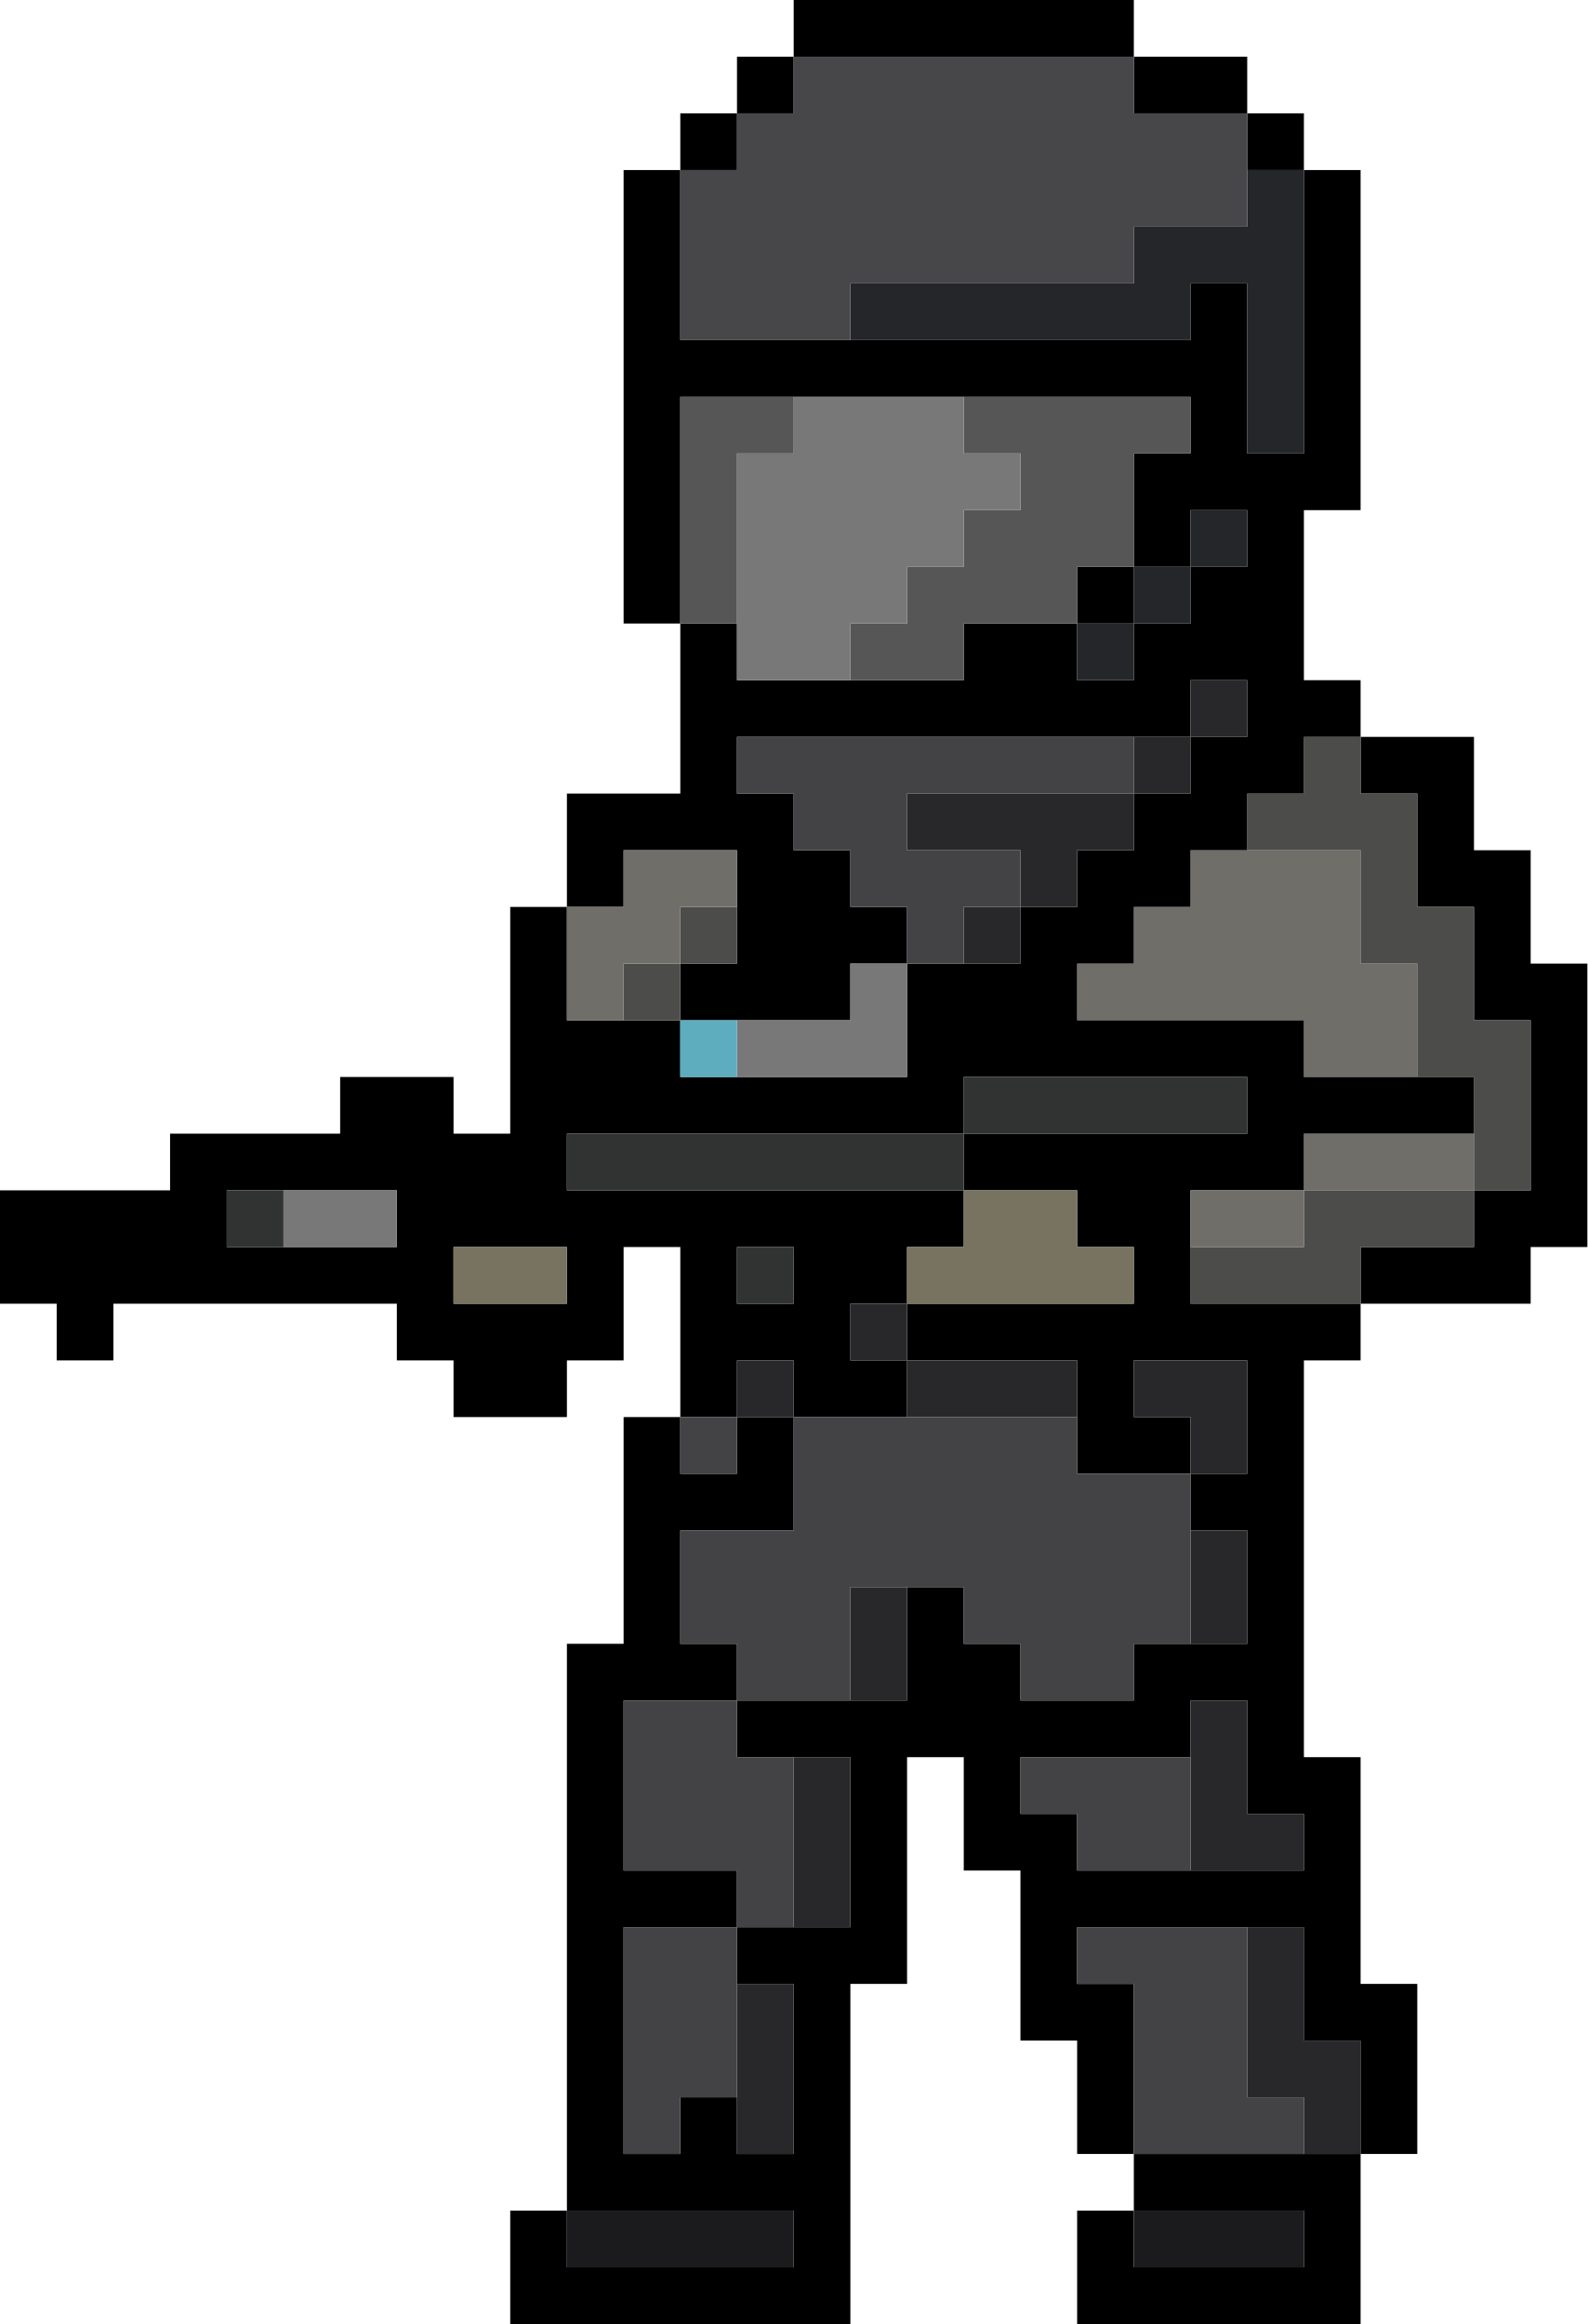
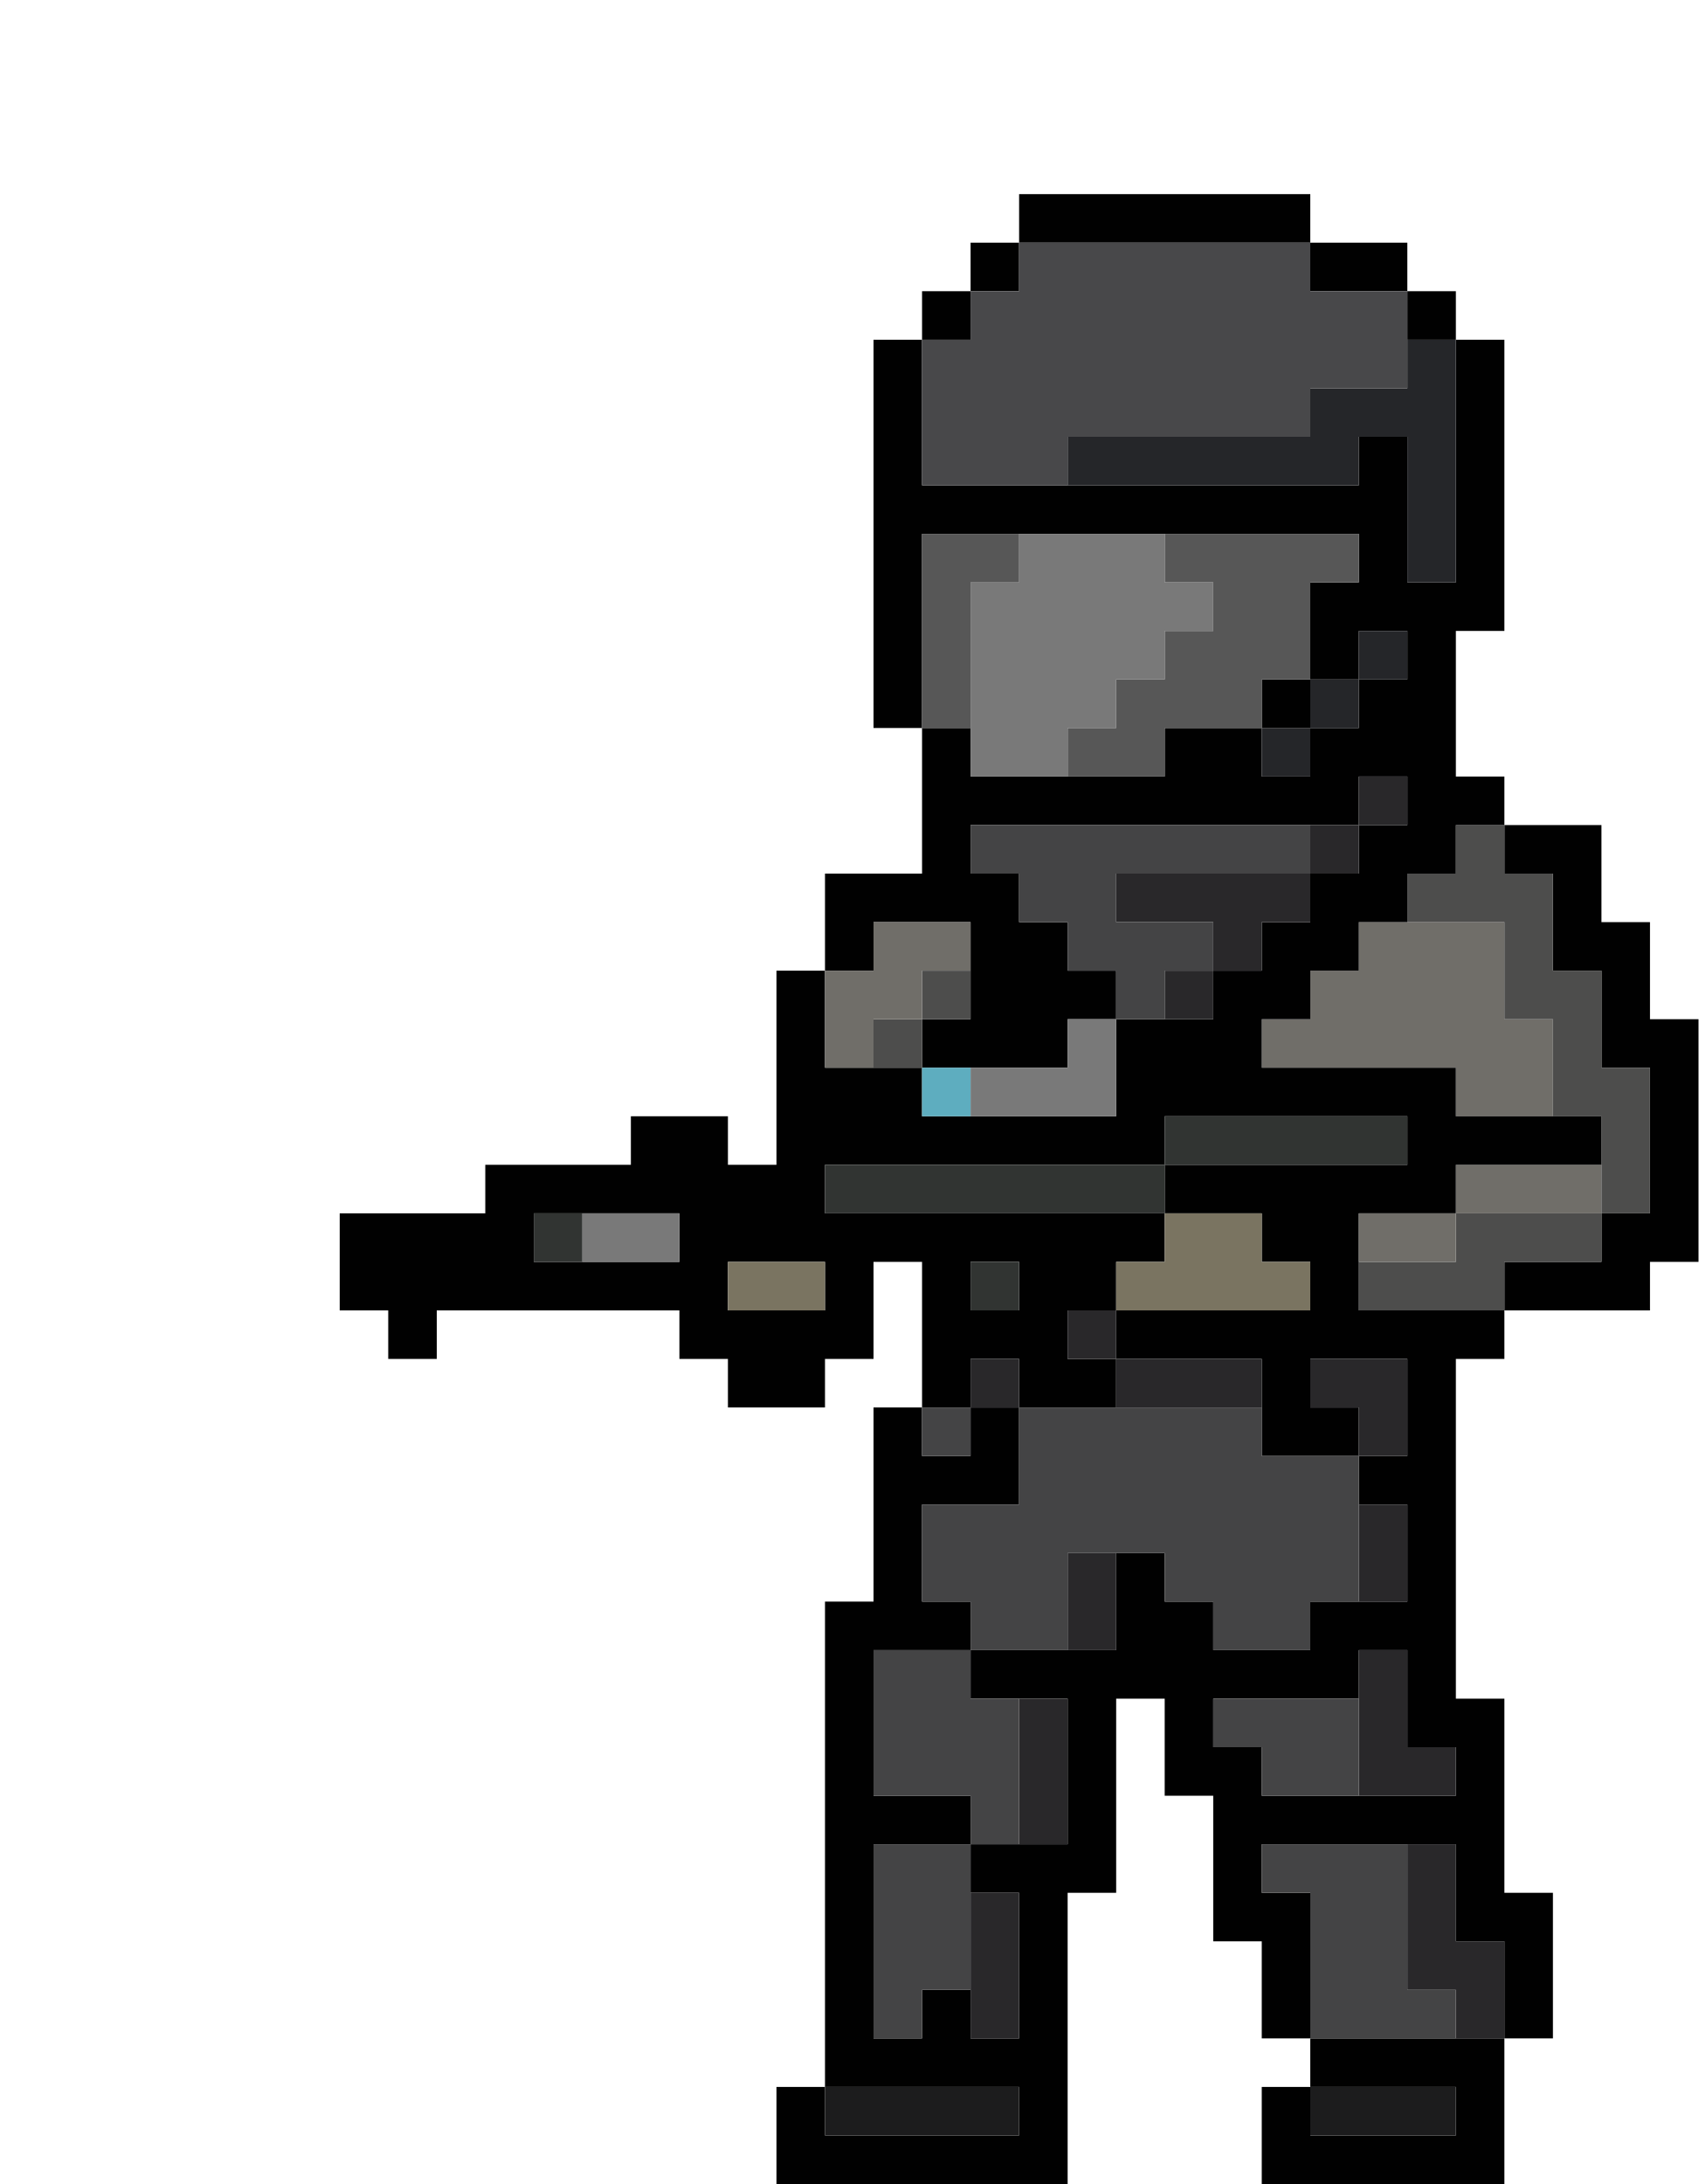
- <svg xmlns="http://www.w3.org/2000/svg" id="Layer_1" data-name="Layer 1" viewBox="0 0 56 82">
+ <svg xmlns="http://www.w3.org/2000/svg" id="Layer_1" data-name="Layer 1" viewBox="0 0 70 90">
  <defs>
    <style>
      .cls-1 {
-         fill: #28282a;
+         fill: #7a7461;
      }

      .cls-2 {
-         fill: #6f6e69;
+         fill: #48484a;
      }

      .cls-3 {
-         fill: #787878;
+         fill: #575757;
      }

      .cls-4 {
-         fill: #1b1b1d;
+         fill: #313432;
      }

      .cls-5 {
-         fill: #4c4c4b;
+         fill: #29282a;
      }

      .cls-6 {
-         fill: #5dadbf;
+         fill: #5eadbf;
      }

      .cls-7 {
-         fill: #565656;
+         fill: #706e69;
      }

      .cls-8 {
-         fill: #313332;
+         fill: #444445;
      }

      .cls-9 {
-         fill: #787360;
+         fill: #010101;
      }

      .cls-10 {
+         fill: #4d4d4c;
+       }
+ 
+       .cls-11 {
+         fill: #797979;
+       }
+ 
+       .cls-12 {
        fill: #252629;
      }

-       .cls-11 {
-         fill: #434345;
-       }
- 
-       .cls-12 {
-         fill: #47474a;
+       .cls-13 {
+         fill: #1c1c1d;
      }
    </style>
  </defs>
-   <polygon points="54 34 54 32 54 30 52 30 52 28 52 26 50 26 48 26 48 28 50 28 50 30 50 32 52 32 52 34 52 36 54 36 54 38 54 40 54 42 52 42 52 44 50 44 48 44 48 46 50 46 52 46 54 46 54 44 56 44 56 42 56 40 56 38 56 36 56 34 54 34" />
-   <polygon class="cls-2" points="50 40 48 40 46 40 46 42 48 42 50 42 52 42 52 40 50 40" />
-   <polygon class="cls-5" points="50 44 52 44 52 42 50 42 48 42 46 42 46 44 44 44 42 44 42 46 44 46 46 46 48 46 48 44 50 44" />
-   <polygon class="cls-2" points="50 34 48 34 48 32 48 30 46 30 44 30 42 30 42 32 40 32 40 34 38 34 38 36 40 36 42 36 44 36 46 36 46 38 48 38 50 38 50 36 50 34" />
-   <polygon class="cls-1" points="48 72 46 72 46 70 46 68 44 68 44 70 44 72 44 74 46 74 46 76 48 76 48 74 48 72" />
-   <polygon class="cls-5" points="46 28 44 28 44 30 46 30 48 30 48 32 48 34 50 34 50 36 50 38 52 38 52 40 52 42 54 42 54 40 54 38 54 36 52 36 52 34 52 32 50 32 50 30 50 28 48 28 48 26 46 26 46 28" />
-   <polygon points="44 76 42 76 40 76 40 78 42 78 44 78 46 78 46 80 44 80 42 80 40 80 40 78 38 78 38 80 38 82 40 82 42 82 44 82 46 82 48 82 48 80 48 78 48 76 46 76 44 76" />
-   <path d="M44,46h-2v-4h4v-2h6v-2h-6v-2h-8v-2h2v-2h2v-2h2v-2h2v-2h2v-2h-2v-6h2V6h-2v10h-2v-6h-2v2h-18v-6h-2v16h2v-8h18v2h-2v4h2v-2h2v2h-2v2h-2v2h-2v-2h-4v2h-8v-2h-2v6h-4v4h2v-2h4v4h-2v2h6v-2h2v-2h-2v-2h-2v-2h-2v-2h16v-2h2v2h-2v2h-2v2h-2v2h-2v2h-4v4h-8v-2h-4v-4h-2v8h-2v-2h-4v2h-6v2H0v4h2v2h2v-2h10v2h2v2h4v-2h2v-4h2v6h2v-2h2v2h4v-2h-2v-2h2v-2h2v-2h-14v-2h14v-2h10v2h-10v2h4v2h2v2h-8v2h6v4h4v-2h-2v-2h4v4h-2v2h2v4h-4v2h-4v-2h-2v-2h-2v4h-6v2h4v6h-4v2h2v6h-2v-2h-2v2h-2v-8h4v-2h-4v-6h4v-2h-2v-4h4v-4h-2v2h-2v-2h-2v8h-2v20h8v2h-8v-2h-2v4h12v-12h2v-8h2v4h2v6h2v4h2v-6h-2v-2h8v4h2v4h2v-6h-2v-8h-2v-14h2v-2h-4ZM28,44v2h-2v-2h2ZM12,44h-4v-2h6v2h-2ZM20,46h-4v-2h4v2ZM44,62v2h2v2h-8v-2h-2v-2h6v-2h2v2Z" />
-   <polygon class="cls-10" points="44 8 42 8 40 8 40 10 38 10 36 10 34 10 32 10 30 10 30 12 32 12 34 12 36 12 38 12 40 12 42 12 42 10 44 10 44 12 44 14 44 16 46 16 46 14 46 12 46 10 46 8 46 6 44 6 44 8" />
-   <rect x="44" y="4" width="2" height="2" />
-   <polygon class="cls-11" points="44 76 46 76 46 74 44 74 44 72 44 70 44 68 42 68 40 68 38 68 38 70 40 70 40 72 40 74 40 76 42 76 44 76" />
-   <polygon class="cls-1" points="42 62 42 64 42 66 44 66 46 66 46 64 44 64 44 62 44 60 42 60 42 62" />
-   <polygon class="cls-1" points="42 58 44 58 44 56 44 54 42 54 42 56 42 58" />
-   <polygon class="cls-1" points="44 50 44 48 42 48 40 48 40 50 42 50 42 52 44 52 44 50" />
-   <polygon class="cls-2" points="42 42 42 44 44 44 46 44 46 42 44 42 42 42" />
-   <rect class="cls-1" x="42" y="24" width="2" height="2" />
-   <rect class="cls-10" x="42" y="18" width="2" height="2" />
-   <polygon class="cls-4" points="42 80 44 80 46 80 46 78 44 78 42 78 40 78 40 80 42 80" />
-   <polygon class="cls-11" points="42 62 40 62 38 62 36 62 36 64 38 64 38 66 40 66 42 66 42 64 42 62" />
-   <rect class="cls-1" x="40" y="26" width="2" height="2" />
-   <rect class="cls-10" x="40" y="20" width="2" height="2" />
-   <polygon points="42 4 44 4 44 2 42 2 40 2 40 4 42 4" />
-   <rect class="cls-10" x="38" y="22" width="2" height="2" />
-   <rect x="38" y="20" width="2" height="2" />
-   <polygon class="cls-8" points="38 40 40 40 42 40 44 40 44 38 42 38 40 38 38 38 36 38 34 38 34 40 36 40 38 40" />
-   <polygon class="cls-1" points="36 28 34 28 32 28 32 30 34 30 36 30 36 32 38 32 38 30 40 30 40 28 38 28 36 28" />
-   <polygon class="cls-1" points="36 50 38 50 38 48 36 48 34 48 32 48 32 50 34 50 36 50" />
-   <polygon class="cls-9" points="36 46 38 46 40 46 40 44 38 44 38 42 36 42 34 42 34 44 32 44 32 46 34 46 36 46" />
-   <rect class="cls-1" x="34" y="32" width="2" height="2" />
-   <polygon class="cls-7" points="36 16 36 18 34 18 34 20 32 20 32 22 30 22 30 24 32 24 34 24 34 22 36 22 38 22 38 20 40 20 40 18 40 16 42 16 42 14 40 14 38 14 36 14 34 14 34 16 36 16" />
-   <polygon class="cls-8" points="32 40 30 40 28 40 26 40 24 40 22 40 20 40 20 42 22 42 24 42 26 42 28 42 30 42 32 42 34 42 34 40 32 40" />
-   <polygon class="cls-11" points="34 32 36 32 36 30 34 30 32 30 32 28 34 28 36 28 38 28 40 28 40 26 38 26 36 26 34 26 32 26 30 26 28 26 26 26 26 28 28 28 28 30 30 30 30 32 32 32 32 34 34 34 34 32" />
-   <polygon class="cls-1" points="30 58 30 60 32 60 32 58 32 56 30 56 30 58" />
-   <rect class="cls-1" x="30" y="46" width="2" height="2" />
-   <polygon points="32 2 34 2 36 2 38 2 40 2 40 0 38 0 36 0 34 0 32 0 30 0 28 0 28 2 30 2 32 2" />
-   <polygon class="cls-1" points="28 66 28 68 30 68 30 66 30 64 30 62 28 62 28 64 28 66" />
-   <polygon class="cls-11" points="28 54 26 54 24 54 24 56 24 58 26 58 26 60 28 60 30 60 30 58 30 56 32 56 34 56 34 58 36 58 36 60 38 60 40 60 40 58 42 58 42 56 42 54 42 52 40 52 38 52 38 50 36 50 34 50 32 50 30 50 28 50 28 52 28 54" />
-   <polygon class="cls-1" points="26 74 26 76 28 76 28 74 28 72 28 70 26 70 26 72 26 74" />
-   <rect class="cls-1" x="26" y="48" width="2" height="2" />
-   <rect class="cls-8" x="26" y="44" width="2" height="2" />
-   <polygon class="cls-3" points="28 38 30 38 32 38 32 36 32 34 30 34 30 36 28 36 26 36 26 38 28 38" />
-   <polygon class="cls-3" points="26 16 26 18 26 20 26 22 26 24 28 24 30 24 30 22 32 22 32 20 34 20 34 18 36 18 36 16 34 16 34 14 32 14 30 14 28 14 28 16 26 16" />
-   <rect x="26" y="2" width="2" height="2" />
-   <rect class="cls-11" x="24" y="50" width="2" height="2" />
-   <rect class="cls-6" x="24" y="36" width="2" height="2" />
-   <rect class="cls-5" x="24" y="32" width="2" height="2" />
-   <polygon class="cls-7" points="26 20 26 18 26 16 28 16 28 14 26 14 24 14 24 16 24 18 24 20 24 22 26 22 26 20" />
-   <polygon class="cls-12" points="24 10 24 12 26 12 28 12 30 12 30 10 32 10 34 10 36 10 38 10 40 10 40 8 42 8 44 8 44 6 44 4 42 4 40 4 40 2 38 2 36 2 34 2 32 2 30 2 28 2 28 4 26 4 26 6 24 6 24 8 24 10" />
-   <rect x="24" y="4" width="2" height="2" />
-   <polygon class="cls-11" points="22 68 22 70 22 72 22 74 22 76 24 76 24 74 26 74 26 72 26 70 26 68 24 68 22 68" />
-   <polygon class="cls-11" points="22 60 22 62 22 64 22 66 24 66 26 66 26 68 28 68 28 66 28 64 28 62 26 62 26 60 24 60 22 60" />
-   <rect class="cls-5" x="22" y="34" width="2" height="2" />
-   <polygon class="cls-4" points="22 80 24 80 26 80 28 80 28 78 26 78 24 78 22 78 20 78 20 80 22 80" />
-   <polygon class="cls-2" points="20 36 22 36 22 34 24 34 24 32 26 32 26 30 24 30 22 30 22 32 20 32 20 34 20 36" />
-   <polygon class="cls-9" points="16 44 16 46 18 46 20 46 20 44 18 44 16 44" />
-   <polygon class="cls-3" points="12 42 10 42 10 44 12 44 14 44 14 42 12 42" />
-   <rect class="cls-8" x="8" y="42" width="2" height="2" />
+   <polygon class="cls-9" points="68 42 68 40 68 38 66 38 66 36 66 34 64 34 62 34 62 36 64 36 64 38 64 40 66 40 66 42 66 44 68 44 68 46 68 48 68 50 66 50 66 52 64 52 62 52 62 54 64 54 66 54 68 54 68 52 70 52 70 50 70 48 70 46 70 44 70 42 68 42" />
+   <polygon class="cls-7" points="64 48 62 48 60 48 60 50 62 50 64 50 66 50 66 48 64 48" />
+   <polygon class="cls-10" points="64 52 66 52 66 50 64 50 62 50 60 50 60 52 58 52 56 52 56 54 58 54 60 54 62 54 62 52 64 52" />
+   <polygon class="cls-7" points="64 42 62 42 62 40 62 38 60 38 58 38 56 38 56 40 54 40 54 42 52 42 52 44 54 44 56 44 58 44 60 44 60 46 62 46 64 46 64 44 64 42" />
+   <polygon class="cls-5" points="62 80 60 80 60 78 60 76 58 76 58 78 58 80 58 82 60 82 60 84 62 84 62 82 62 80" />
+   <polygon class="cls-10" points="60 36 58 36 58 38 60 38 62 38 62 40 62 42 64 42 64 44 64 46 66 46 66 48 66 50 68 50 68 48 68 46 68 44 66 44 66 42 66 40 64 40 64 38 64 36 62 36 62 34 60 34 60 36" />
+   <polygon class="cls-9" points="58 84 56 84 54 84 54 86 56 86 58 86 60 86 60 88 58 88 56 88 54 88 54 86 52 86 52 88 52 90 54 90 56 90 58 90 60 90 62 90 62 88 62 86 62 84 60 84 58 84" />
+   <path class="cls-9" d="M58,54h-2v-4h4v-2h6v-2h-6v-2h-8v-2h2v-2h2v-2h2v-2h2v-2h2v-2h-2v-6h2v-12h-2v10h-2v-6h-2v2h-18v-6h-2v16h2v-8h18v2h-2v4h2v-2h2v2h-2v2h-2v2h-2v-2h-4v2h-8v-2h-2v6h-4v4h2v-2h4v4h-2v2h6v-2h2v-2h-2v-2h-2v-2h-2v-2h16v-2h2v2h-2v2h-2v2h-2v2h-2v2h-4v4h-8v-2h-4v-4h-2v8h-2v-2h-4v2h-6v2h-6v4h2v2h2v-2h10v2h2v2h4v-2h2v-4h2v6h2v-2h2v2h4v-2h-2v-2h2v-2h2v-2h-14v-2h14v-2h10v2h-10v2h4v2h2v2h-8v2h6v4h4v-2h-2v-2h4v4h-2v2h2v4h-4v2h-4v-2h-2v-2h-2v4h-6v2h4v6h-4v2h2v6h-2v-2h-2v2h-2v-8h4v-2h-4v-6h4v-2h-2v-4h4v-4h-2v2h-2v-2h-2v8h-2v20h8v2h-8v-2h-2v4h12v-12h2v-8h2v4h2v6h2v4h2v-6h-2v-2h8v4h2v4h2v-6h-2v-8h-2v-14h2v-2h-4ZM42,52v2h-2v-2h2ZM26,52h-4v-2h6v2h-2ZM34,54h-4v-2h4v2ZM58,70v2h2v2h-8v-2h-2v-2h6v-2h2v2Z" />
+   <polygon class="cls-12" points="58 16 56 16 54 16 54 18 52 18 50 18 48 18 46 18 44 18 44 20 46 20 48 20 50 20 52 20 54 20 56 20 56 18 58 18 58 20 58 22 58 24 60 24 60 22 60 20 60 18 60 16 60 14 58 14 58 16" />
+   <rect class="cls-9" x="58" y="12" width="2" height="2" />
+   <polygon class="cls-8" points="58 84 60 84 60 82 58 82 58 80 58 78 58 76 56 76 54 76 52 76 52 78 54 78 54 80 54 82 54 84 56 84 58 84" />
+   <polygon class="cls-5" points="56 70 56 72 56 74 58 74 60 74 60 72 58 72 58 70 58 68 56 68 56 70" />
+   <polygon class="cls-5" points="56 66 58 66 58 64 58 62 56 62 56 64 56 66" />
+   <polygon class="cls-5" points="58 58 58 56 56 56 54 56 54 58 56 58 56 60 58 60 58 58" />
+   <polygon class="cls-7" points="56 50 56 52 58 52 60 52 60 50 58 50 56 50" />
+   <rect class="cls-5" x="56" y="32" width="2" height="2" />
+   <rect class="cls-12" x="56" y="26" width="2" height="2" />
+   <polygon class="cls-13" points="56 88 58 88 60 88 60 86 58 86 56 86 54 86 54 88 56 88" />
+   <polygon class="cls-8" points="56 70 54 70 52 70 50 70 50 72 52 72 52 74 54 74 56 74 56 72 56 70" />
+   <rect class="cls-5" x="54" y="34" width="2" height="2" />
+   <rect class="cls-12" x="54" y="28" width="2" height="2" />
+   <polygon class="cls-9" points="56 12 58 12 58 10 56 10 54 10 54 12 56 12" />
+   <rect class="cls-12" x="52" y="30" width="2" height="2" />
+   <rect class="cls-9" x="52" y="28" width="2" height="2" />
+   <polygon class="cls-4" points="52 48 54 48 56 48 58 48 58 46 56 46 54 46 52 46 50 46 48 46 48 48 50 48 52 48" />
+   <polygon class="cls-5" points="50 36 48 36 46 36 46 38 48 38 50 38 50 40 52 40 52 38 54 38 54 36 52 36 50 36" />
+   <polygon class="cls-5" points="50 58 52 58 52 56 50 56 48 56 46 56 46 58 48 58 50 58" />
+   <polygon class="cls-1" points="50 54 52 54 54 54 54 52 52 52 52 50 50 50 48 50 48 52 46 52 46 54 48 54 50 54" />
+   <rect class="cls-5" x="48" y="40" width="2" height="2" />
+   <polygon class="cls-3" points="50 24 50 26 48 26 48 28 46 28 46 30 44 30 44 32 46 32 48 32 48 30 50 30 52 30 52 28 54 28 54 26 54 24 56 24 56 22 54 22 52 22 50 22 48 22 48 24 50 24" />
+   <polygon class="cls-4" points="46 48 44 48 42 48 40 48 38 48 36 48 34 48 34 50 36 50 38 50 40 50 42 50 44 50 46 50 48 50 48 48 46 48" />
+   <polygon class="cls-8" points="48 40 50 40 50 38 48 38 46 38 46 36 48 36 50 36 52 36 54 36 54 34 52 34 50 34 48 34 46 34 44 34 42 34 40 34 40 36 42 36 42 38 44 38 44 40 46 40 46 42 48 42 48 40" />
+   <polygon class="cls-5" points="44 66 44 68 46 68 46 66 46 64 44 64 44 66" />
+   <rect class="cls-5" x="44" y="54" width="2" height="2" />
+   <polygon class="cls-9" points="46 10 48 10 50 10 52 10 54 10 54 8 52 8 50 8 48 8 46 8 44 8 42 8 42 10 44 10 46 10" />
+   <polygon class="cls-5" points="42 74 42 76 44 76 44 74 44 72 44 70 42 70 42 72 42 74" />
+   <polygon class="cls-8" points="42 62 40 62 38 62 38 64 38 66 40 66 40 68 42 68 44 68 44 66 44 64 46 64 48 64 48 66 50 66 50 68 52 68 54 68 54 66 56 66 56 64 56 62 56 60 54 60 52 60 52 58 50 58 48 58 46 58 44 58 42 58 42 60 42 62" />
+   <polygon class="cls-5" points="40 82 40 84 42 84 42 82 42 80 42 78 40 78 40 80 40 82" />
+   <rect class="cls-5" x="40" y="56" width="2" height="2" />
+   <rect class="cls-4" x="40" y="52" width="2" height="2" />
+   <polygon class="cls-11" points="42 46 44 46 46 46 46 44 46 42 44 42 44 44 42 44 40 44 40 46 42 46" />
+   <polygon class="cls-11" points="40 24 40 26 40 28 40 30 40 32 42 32 44 32 44 30 46 30 46 28 48 28 48 26 50 26 50 24 48 24 48 22 46 22 44 22 42 22 42 24 40 24" />
+   <rect class="cls-9" x="40" y="10" width="2" height="2" />
+   <rect class="cls-8" x="38" y="58" width="2" height="2" />
+   <rect class="cls-6" x="38" y="44" width="2" height="2" />
+   <rect class="cls-10" x="38" y="40" width="2" height="2" />
+   <polygon class="cls-3" points="40 28 40 26 40 24 42 24 42 22 40 22 38 22 38 24 38 26 38 28 38 30 40 30 40 28" />
+   <polygon class="cls-2" points="38 18 38 20 40 20 42 20 44 20 44 18 46 18 48 18 50 18 52 18 54 18 54 16 56 16 58 16 58 14 58 12 56 12 54 12 54 10 52 10 50 10 48 10 46 10 44 10 42 10 42 12 40 12 40 14 38 14 38 16 38 18" />
+   <rect class="cls-9" x="38" y="12" width="2" height="2" />
+   <polygon class="cls-8" points="36 76 36 78 36 80 36 82 36 84 38 84 38 82 40 82 40 80 40 78 40 76 38 76 36 76" />
+   <polygon class="cls-8" points="36 68 36 70 36 72 36 74 38 74 40 74 40 76 42 76 42 74 42 72 42 70 40 70 40 68 38 68 36 68" />
+   <rect class="cls-10" x="36" y="42" width="2" height="2" />
+   <polygon class="cls-13" points="36 88 38 88 40 88 42 88 42 86 40 86 38 86 36 86 34 86 34 88 36 88" />
+   <polygon class="cls-7" points="34 44 36 44 36 42 38 42 38 40 40 40 40 38 38 38 36 38 36 40 34 40 34 42 34 44" />
+   <polygon class="cls-1" points="30 52 30 54 32 54 34 54 34 52 32 52 30 52" />
+   <polygon class="cls-11" points="26 50 24 50 24 52 26 52 28 52 28 50 26 50" />
+   <rect class="cls-4" x="22" y="50" width="2" height="2" />
</svg>
